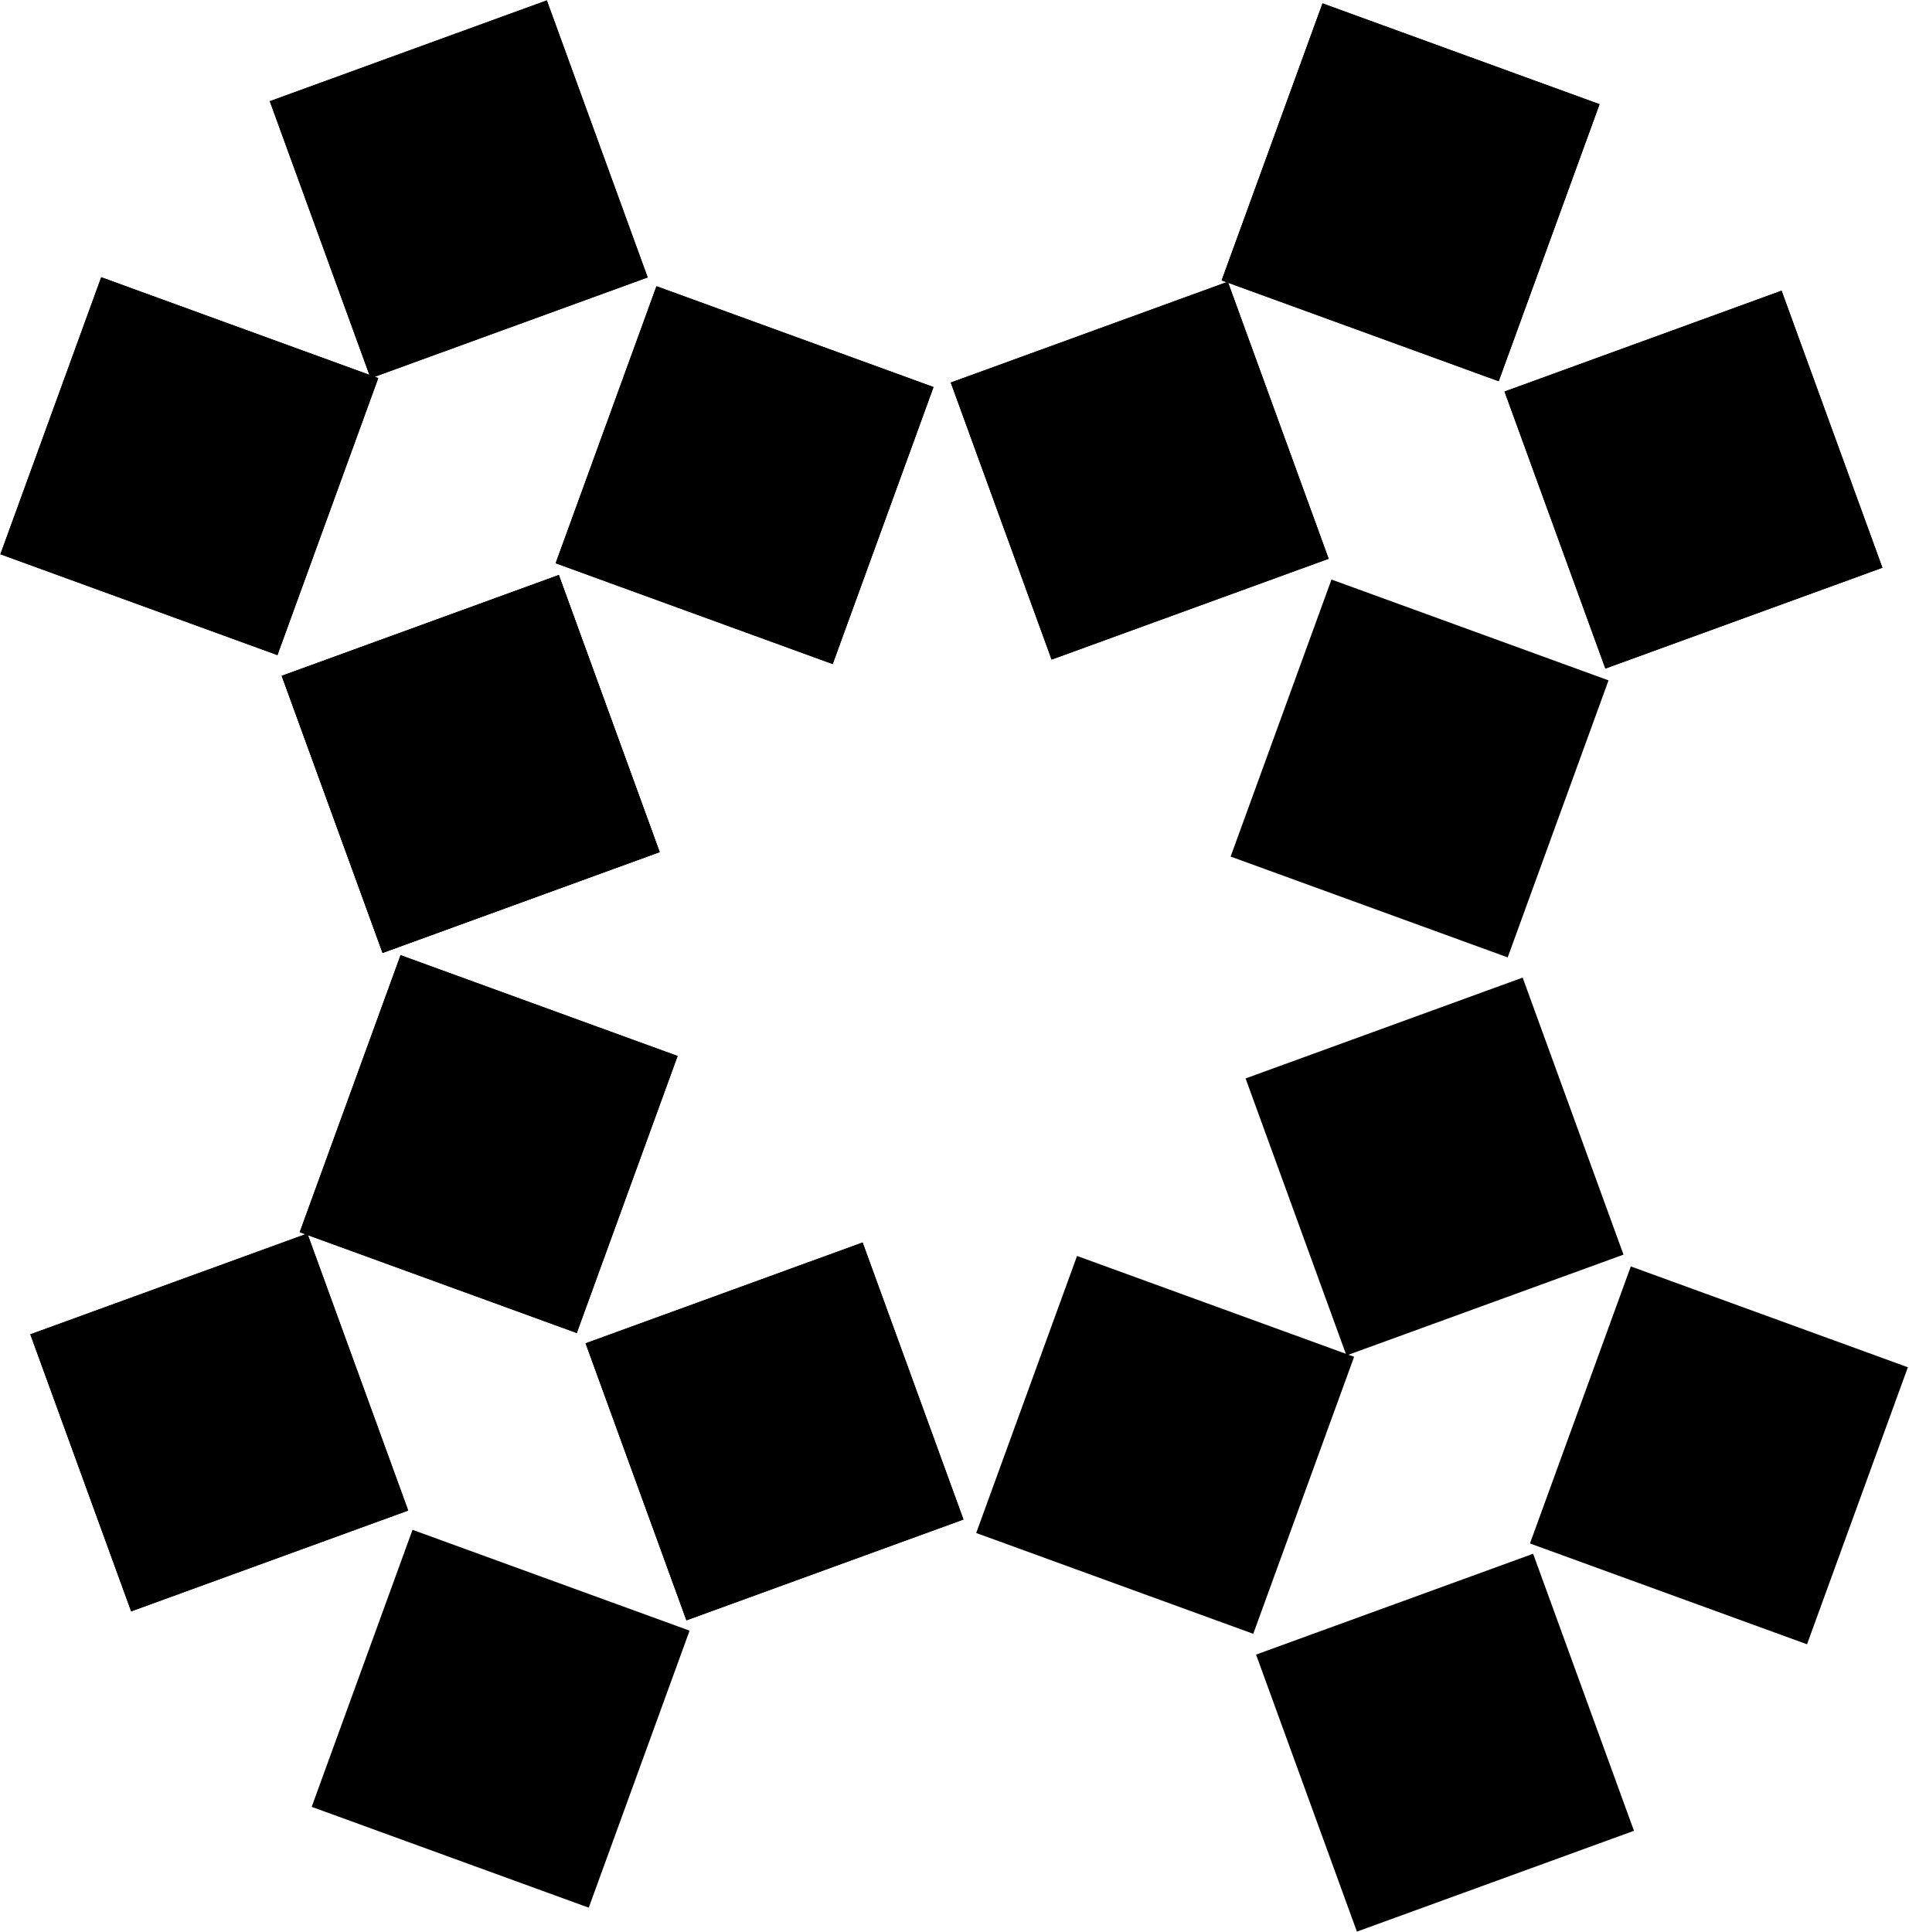
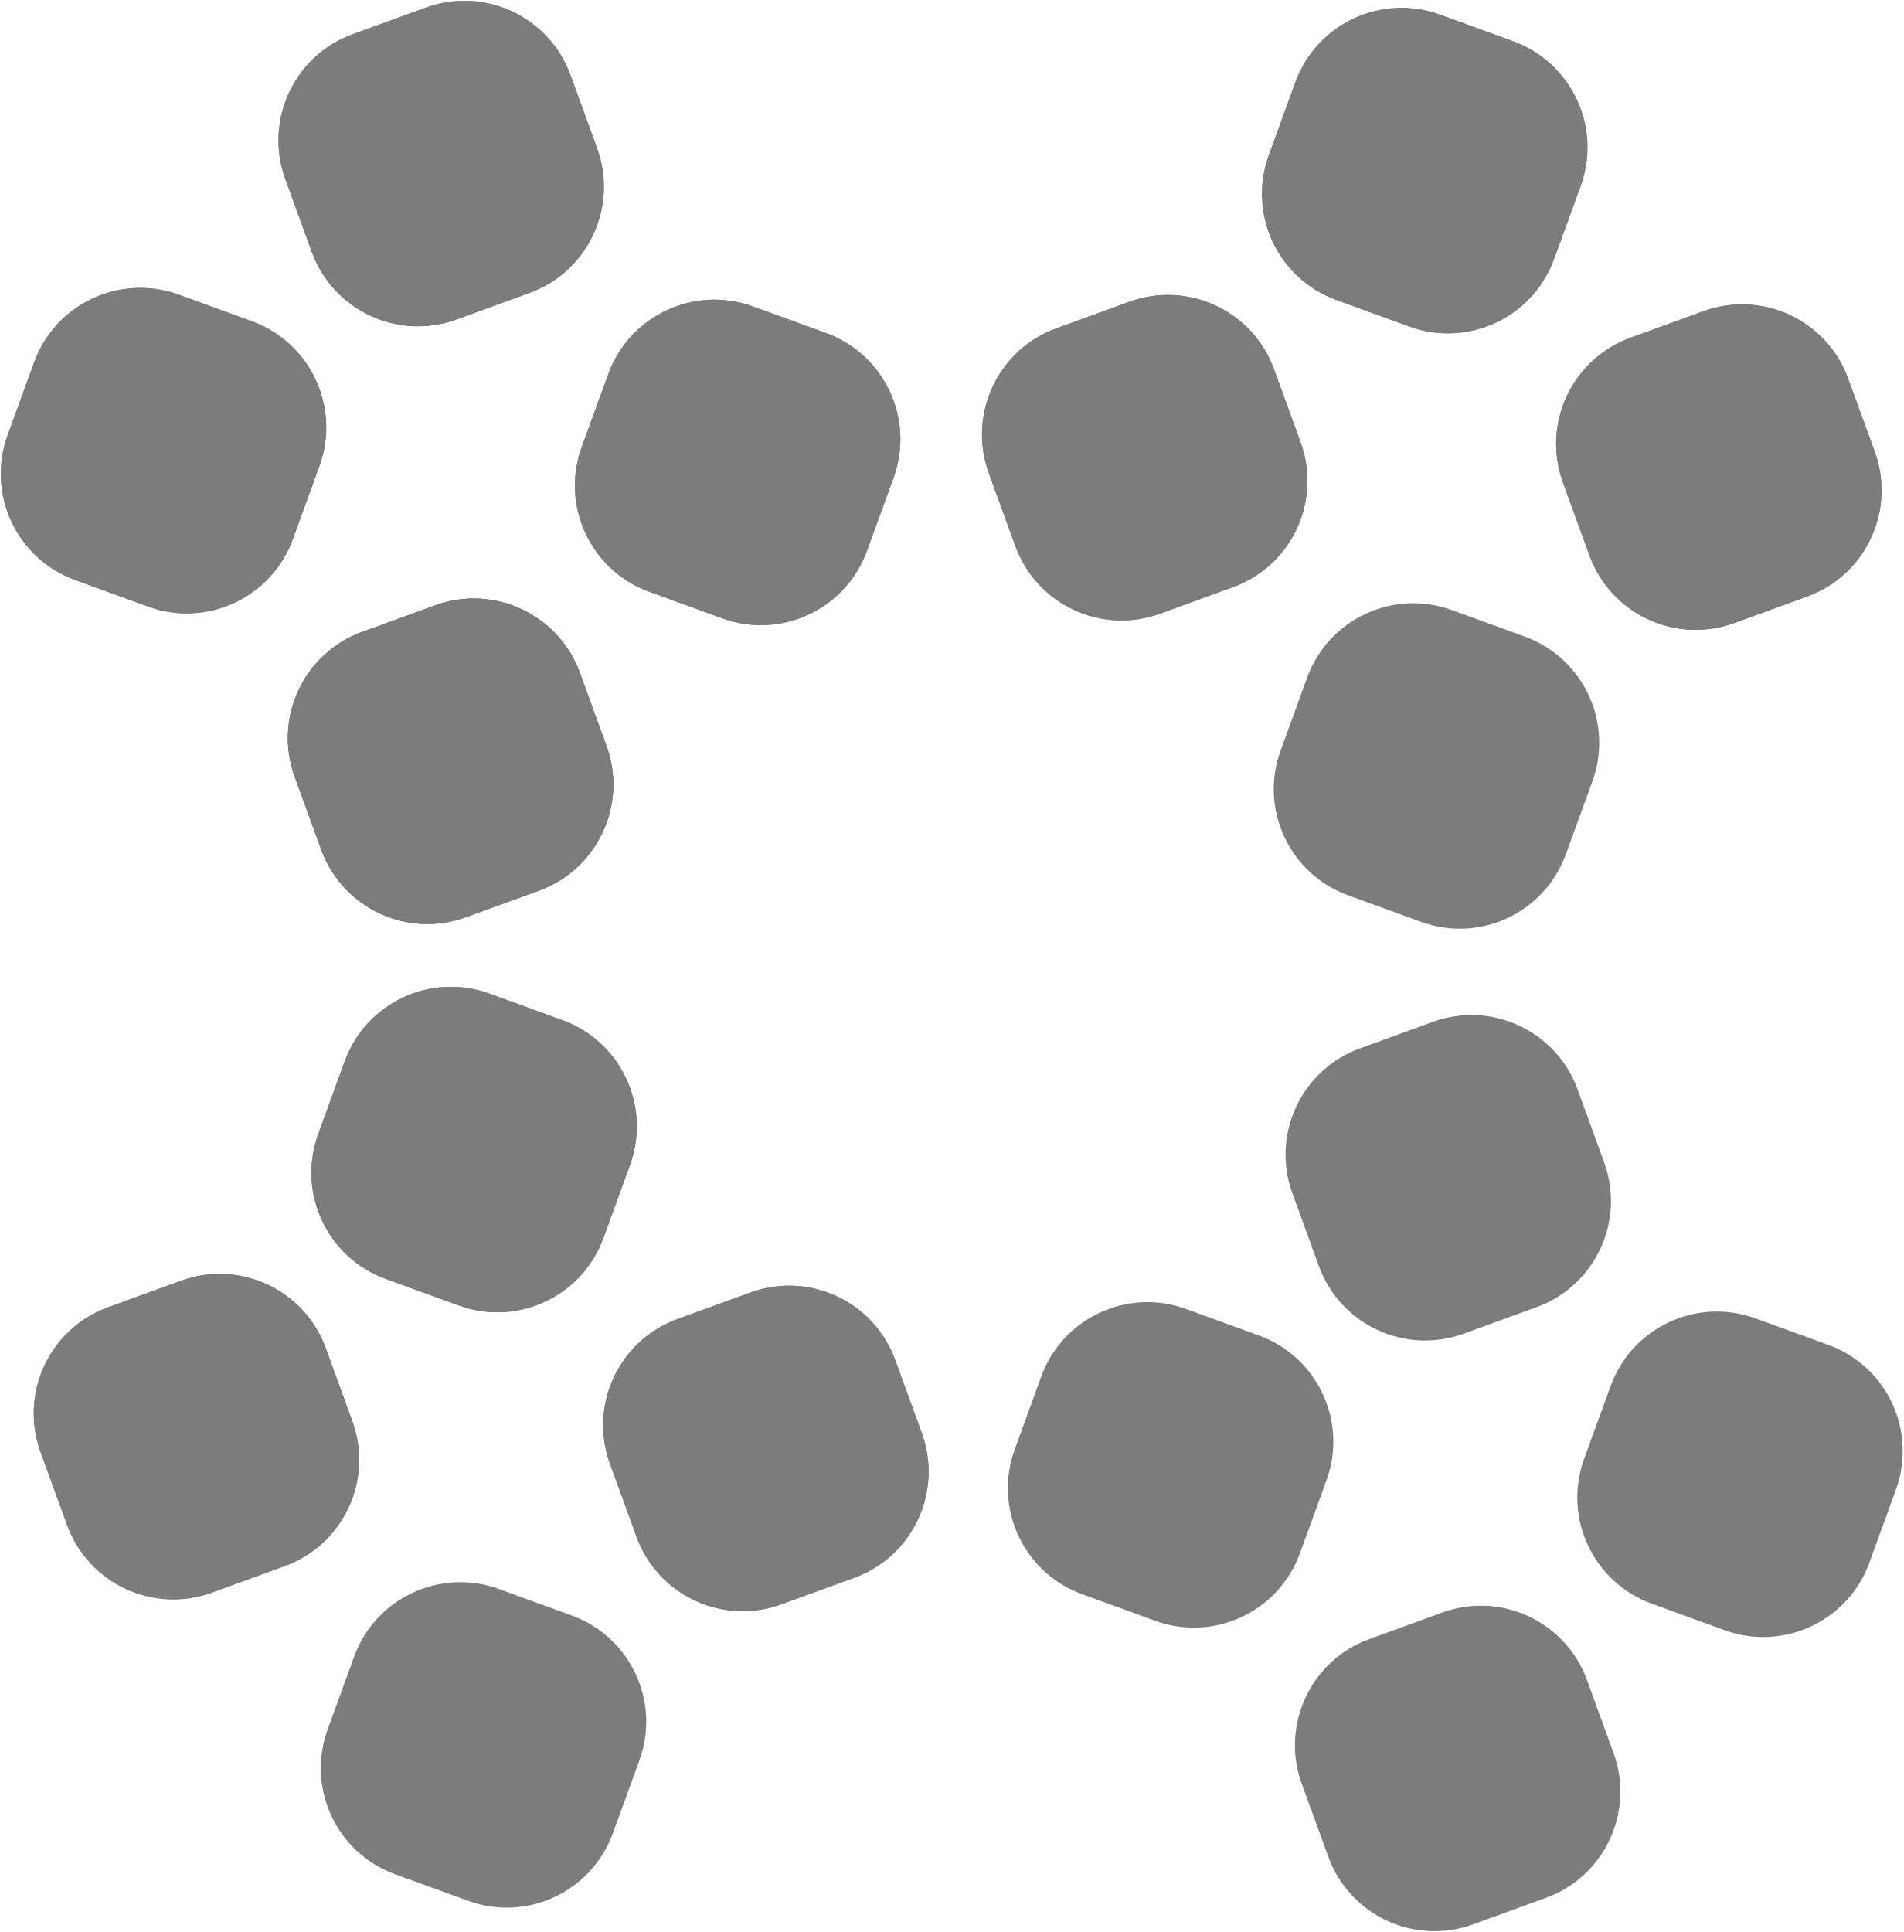
- <svg xmlns="http://www.w3.org/2000/svg" width="1275px" height="1291px" viewBox="0 0 1275 1291" version="1.1">
+ <svg xmlns="http://www.w3.org/2000/svg" width="809px" height="821px" viewBox="0 0 809 821" version="1.1">
  <defs />
  <g id="Page-1" stroke="none" stroke-width="1" fill="none" fill-rule="evenodd">
-     <g id="Artboard-2" transform="translate(-326, -268)" fill="#000000">
-       <g id="Group" transform="translate(326, 268)">
-         <rect id="Rectangle" transform="translate(306.5, 126.5) rotate(-20) translate(-306.5, -126.5) " x="208" y="28" width="197" height="197" />
-         <rect id="Rectangle" transform="translate(497.5, 317.5) rotate(20) translate(-497.5, -317.5) " x="399" y="219" width="197" height="197" />
-         <rect id="Rectangle" transform="translate(126.5, 311.5) rotate(20) translate(-126.5, -311.5) " x="28" y="213" width="197" height="197" />
-         <rect id="Rectangle" transform="translate(314.5, 510.5) rotate(-20) translate(-314.5, -510.5) " x="216" y="412" width="197" height="197" />
-         <rect id="Rectangle" transform="translate(958.5, 779.5) rotate(-20) translate(-958.5, -779.5) " x="860" y="681" width="197" height="197" />
-         <rect id="Rectangle" transform="translate(1148.5, 972.5) rotate(20) translate(-1148.5, -972.5) " x="1050" y="874" width="197" height="197" />
-         <rect id="Rectangle" transform="translate(778.5, 965.5) rotate(20) translate(-778.5, -965.5) " x="680" y="867" width="197" height="197" />
-         <rect id="Rectangle" transform="translate(965.5, 1164.5) rotate(-20) translate(-965.5, -1164.5) " x="867" y="1066" width="197" height="197" />
-         <rect id="Rectangle" transform="translate(306.5, 126.5) rotate(-20) translate(-306.5, -126.5) " x="208" y="28" width="197" height="197" />
-         <rect id="Rectangle" transform="translate(497.5, 317.5) rotate(20) translate(-497.5, -317.5) " x="399" y="219" width="197" height="197" />
-         <rect id="Rectangle" transform="translate(126.5, 311.5) rotate(20) translate(-126.5, -311.5) " x="28" y="213" width="197" height="197" />
-         <rect id="Rectangle" transform="translate(314.5, 510.5) rotate(-20) translate(-314.5, -510.5) " x="216" y="412" width="197" height="197" />
-         <rect id="Rectangle" transform="translate(942.5, 128.5) scale(-1, 1) rotate(-20) translate(-942.5, -128.5) " x="844" y="30" width="197" height="197" />
-         <rect id="Rectangle" transform="translate(1131.5, 320.5) scale(-1, 1) rotate(20) translate(-1131.5, -320.5) " x="1033" y="222" width="197" height="197" />
-         <rect id="Rectangle" transform="translate(761.5, 314.5) scale(-1, 1) rotate(20) translate(-761.5, -314.5) " x="663" y="216" width="197" height="197" />
-         <rect id="Rectangle" transform="translate(948.5, 513.5) scale(-1, 1) rotate(-20) translate(-948.5, -513.5) " x="850" y="415" width="197" height="197" />
-         <rect id="Rectangle" transform="translate(942.5, 128.5) scale(-1, 1) rotate(-20) translate(-942.5, -128.5) " x="844" y="30" width="197" height="197" />
-         <rect id="Rectangle" transform="translate(1131.5, 320.5) scale(-1, 1) rotate(20) translate(-1131.5, -320.5) " x="1033" y="222" width="197" height="197" />
-         <rect id="Rectangle" transform="translate(761.5, 314.5) scale(-1, 1) rotate(20) translate(-761.5, -314.5) " x="663" y="216" width="197" height="197" />
-         <rect id="Rectangle" transform="translate(326.5, 764.5) scale(-1, 1) rotate(-20) translate(-326.5, -764.5) " x="228" y="666" width="197" height="197" />
-         <rect id="Rectangle" transform="translate(517.5, 956.5) scale(-1, 1) rotate(20) translate(-517.5, -956.5) " x="419" y="858" width="197" height="197" />
-         <rect id="Rectangle" transform="translate(146.5, 950.5) scale(-1, 1) rotate(20) translate(-146.5, -950.5) " x="48" y="852" width="197" height="197" />
-         <rect id="Rectangle" transform="translate(334.5, 1148.5) scale(-1, 1) rotate(-20) translate(-334.5, -1148.5) " x="236" y="1050" width="197" height="197" />
-         <rect id="Rectangle" transform="translate(326.5, 764.5) scale(-1, 1) rotate(-20) translate(-326.5, -764.5) " x="228" y="666" width="197" height="197" />
-         <rect id="Rectangle" transform="translate(517.5, 956.5) scale(-1, 1) rotate(20) translate(-517.5, -956.5) " x="419" y="858" width="197" height="197" />
-         <rect id="Rectangle" transform="translate(146.5, 950.5) scale(-1, 1) rotate(20) translate(-146.5, -950.5) " x="48" y="852" width="197" height="197" />
-         <rect id="Rectangle" transform="translate(314.5, 510.5) rotate(-20) translate(-314.5, -510.5) " x="216" y="412" width="197" height="197" />
+     <g id="Artboard-2" transform="translate(-580, -452)" fill="#7C7C7C">
+       <g id="Group" transform="translate(566, 438)">
+         <rect id="Rectangle" transform="translate(201.5, 83.5) rotate(-20) translate(-201.5, -83.5) " x="137" y="19" width="129" height="129" rx="48" />
+         <rect id="Rectangle" transform="translate(327.5, 210.5) rotate(20) translate(-327.5, -210.5) " x="263" y="146" width="129" height="129" rx="48" />
+         <rect id="Rectangle" transform="translate(83.5, 205.5) rotate(20) translate(-83.5, -205.5) " x="19" y="141" width="129" height="129" rx="48" />
+         <rect id="Rectangle" transform="translate(205.5, 337.5) rotate(-20) translate(-205.5, -337.5) " x="141" y="273" width="129" height="129" rx="48" />
+         <rect id="Rectangle" transform="translate(629.5, 514.5) rotate(-20) translate(-629.5, -514.5) " x="565" y="450" width="129" height="129" rx="48" />
+         <rect id="Rectangle" transform="translate(753.5, 640.5) rotate(20) translate(-753.5, -640.5) " x="689" y="576" width="129" height="129" rx="48" />
+         <rect id="Rectangle" transform="translate(511.5, 636.5) rotate(20) translate(-511.5, -636.5) " x="447" y="572" width="129" height="129" rx="48" />
+         <rect id="Rectangle" transform="translate(633.5, 765.5) rotate(-20) translate(-633.5, -765.5) " x="569" y="701" width="129" height="129" rx="48" />
+         <rect id="Rectangle" transform="translate(201.5, 83.5) rotate(-20) translate(-201.5, -83.5) " x="137" y="19" width="129" height="129" rx="48" />
+         <rect id="Rectangle" transform="translate(327.5, 210.5) rotate(20) translate(-327.5, -210.5) " x="263" y="146" width="129" height="129" rx="48" />
+         <rect id="Rectangle" transform="translate(83.5, 205.5) rotate(20) translate(-83.5, -205.5) " x="19" y="141" width="129" height="129" rx="48" />
+         <rect id="Rectangle" transform="translate(205.5, 337.5) rotate(-20) translate(-205.5, -337.5) " x="141" y="273" width="129" height="129" rx="48" />
+         <rect id="Rectangle" transform="translate(619.5, 86.5) scale(-1, 1) rotate(-20) translate(-619.5, -86.5) " x="555" y="22" width="129" height="129" rx="48" />
+         <rect id="Rectangle" transform="translate(744.5, 212.5) scale(-1, 1) rotate(20) translate(-744.5, -212.5) " x="680" y="148" width="129" height="129" rx="48" />
+         <rect id="Rectangle" transform="translate(500.5, 208.5) scale(-1, 1) rotate(20) translate(-500.5, -208.5) " x="436" y="144" width="129" height="129" rx="48" />
+         <rect id="Rectangle" transform="translate(624.5, 339.5) scale(-1, 1) rotate(-20) translate(-624.5, -339.5) " x="560" y="275" width="129" height="129" rx="48" />
+         <rect id="Rectangle" transform="translate(619.5, 86.5) scale(-1, 1) rotate(-20) translate(-619.5, -86.5) " x="555" y="22" width="129" height="129" rx="48" />
+         <rect id="Rectangle" transform="translate(744.5, 212.5) scale(-1, 1) rotate(20) translate(-744.5, -212.5) " x="680" y="148" width="129" height="129" rx="48" />
+         <rect id="Rectangle" transform="translate(500.5, 208.5) scale(-1, 1) rotate(20) translate(-500.5, -208.5) " x="436" y="144" width="129" height="129" rx="48" />
+         <rect id="Rectangle" transform="translate(215.5, 502.5) scale(-1, 1) rotate(-20) translate(-215.5, -502.5) " x="151" y="438" width="129" height="129" rx="48" />
+         <rect id="Rectangle" transform="translate(339.5, 629.5) scale(-1, 1) rotate(20) translate(-339.5, -629.5) " x="275" y="565" width="129" height="129" rx="48" />
+         <rect id="Rectangle" transform="translate(97.5, 624.5) scale(-1, 1) rotate(20) translate(-97.5, -624.5) " x="33" y="560" width="129" height="129" rx="48" />
+         <rect id="Rectangle" transform="translate(219.5, 755.5) scale(-1, 1) rotate(-20) translate(-219.5, -755.5) " x="155" y="691" width="129" height="129" rx="48" />
+         <rect id="Rectangle" transform="translate(215.5, 502.5) scale(-1, 1) rotate(-20) translate(-215.5, -502.5) " x="151" y="438" width="129" height="129" rx="48" />
+         <rect id="Rectangle" transform="translate(339.5, 629.5) scale(-1, 1) rotate(20) translate(-339.5, -629.5) " x="275" y="565" width="129" height="129" rx="48" />
+         <rect id="Rectangle" transform="translate(97.5, 624.5) scale(-1, 1) rotate(20) translate(-97.5, -624.5) " x="33" y="560" width="129" height="129" rx="48" />
+         <rect id="Rectangle" transform="translate(205.5, 337.5) rotate(-20) translate(-205.5, -337.5) " x="141" y="273" width="129" height="129" rx="48" />
      </g>
    </g>
  </g>
</svg>
